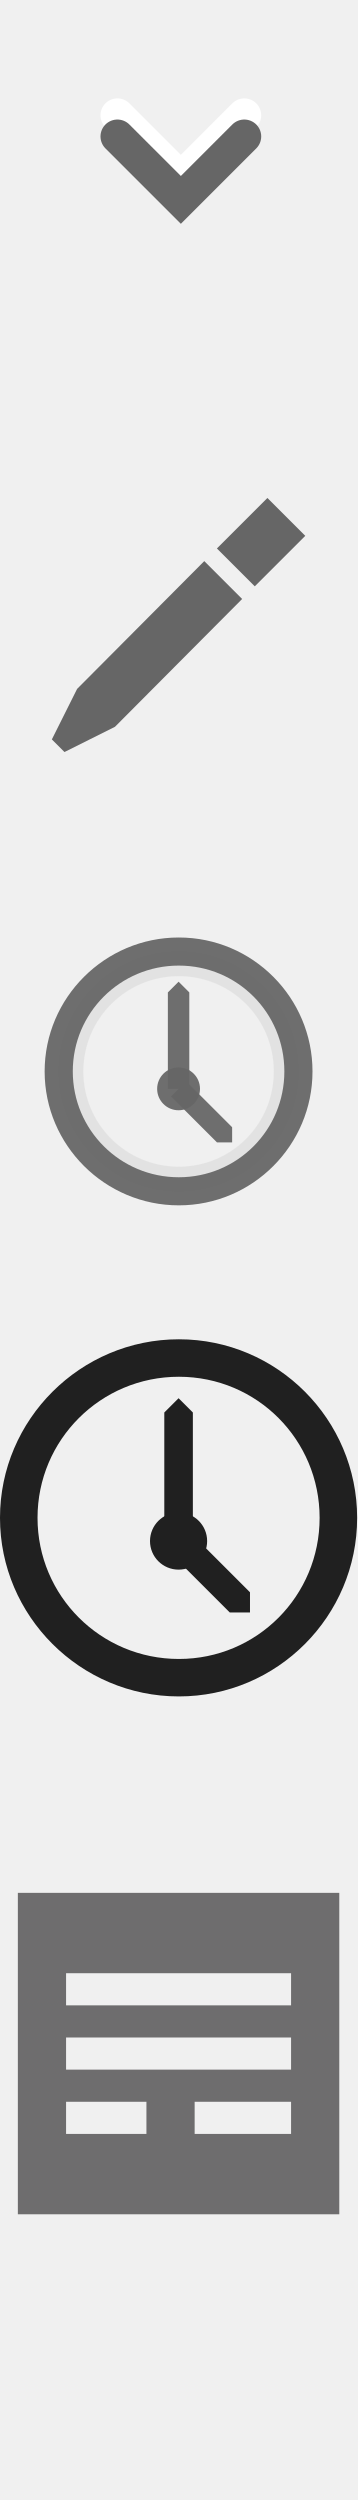
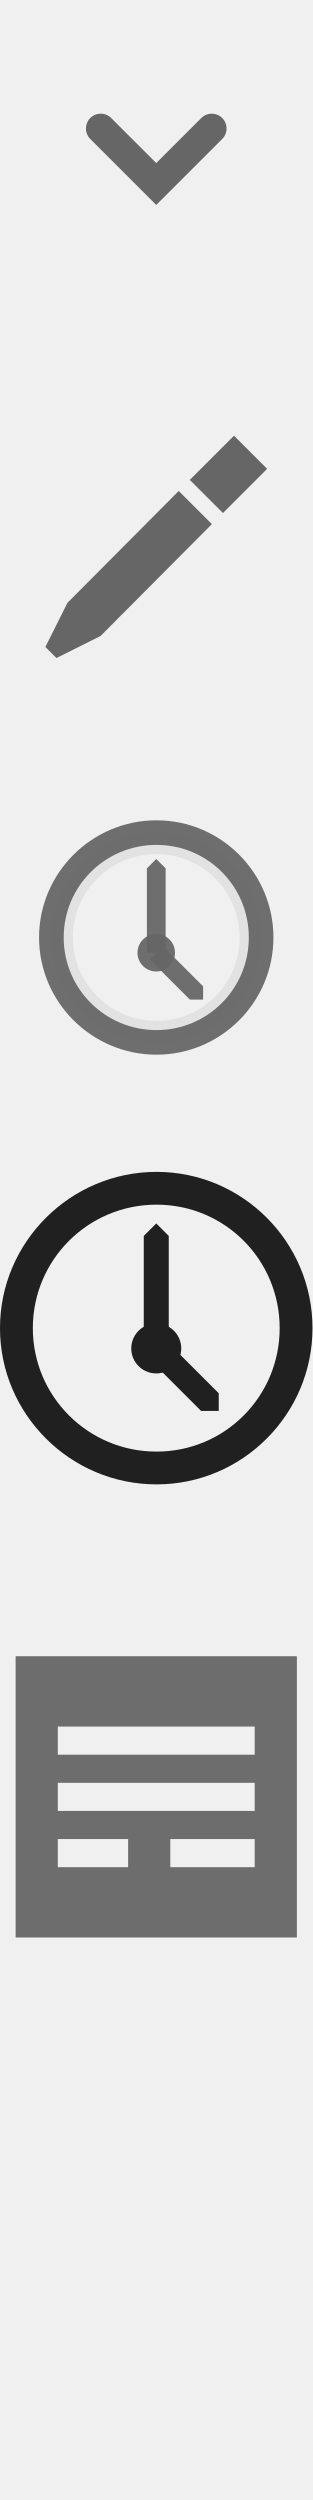
- <svg xmlns="http://www.w3.org/2000/svg" width="20" height="140" id="svg5513" version="1.1">
+ <svg xmlns="http://www.w3.org/2000/svg" width="20" height="160" id="svg5513" version="1.1">
  <defs id="defs5515" />
-   <g id="layer1" transform="translate(0,-912.3622)">
-     <rect style="color:#000000;fill:#f2f2f2;fill-opacity:1;fill-rule:nonzero;stroke:none;stroke-width:1;marker:none;visibility:visible;display:inline;overflow:visible;enable-background:new" id="rect15762" width="20" height="20" x="-35" y="1017.362" />
-     <path style="color:#000000;fill:#666666;fill-opacity:1;fill-rule:nonzero;stroke:none;stroke-width:3;marker:none;visibility:visible;display:inline;overflow:visible;enable-background:accumulate" d="m 14.975,940.248 -2.828,2.828 2.121,2.121 2.828,-2.828 z m -3.536,3.536 -7.121,7.157 -1.414,2.828 0.707,0.707 2.828,-1.414 7.121,-7.157 z" id="path6689" />
-     <g id="g14160" transform="matrix(0.75,0,0,0.75,-631.0598,633.9581)" style="fill:#666666;fill-opacity:0.941;display:inline;enable-background:new">
+   <g id="layer1" transform="translate(0,-892.3622)">
+     <rect style="color:#000000;fill:#f2f2f2;fill-opacity:1;fill-rule:nonzero;stroke:none;stroke-width:1;marker:none;visibility:visible;display:inline;overflow:visible;enable-background:new" id="rect15762" width="20" height="20" x="65" y="912.362" />
+     <path style="color:#000000;fill:#666666;fill-opacity:1;fill-rule:nonzero;stroke:none;stroke-width:3;marker:none;visibility:visible;display:inline;overflow:visible;enable-background:accumulate" d="m 14.975,920.248 -2.828,2.828 2.121,2.121 2.828,-2.828 z m -3.536,3.536 -7.121,7.157 -1.414,2.828 0.707,0.707 2.828,-1.414 7.121,-7.157 z" id="path6689" />
+     <g id="g14160" transform="matrix(0.75,0,0,0.75,-631.0598,613.9581)" style="fill:#666666;fill-opacity:0.941;display:inline;enable-background:new">
      <g id="g14130" style="fill:#666666;fill-opacity:0.941;display:inline;enable-background:new" transform="translate(707.0689,296.5598)">
        <path id="path14132" d="m 146.878,155.946 0,-7.2 0.8,-0.8 0.8,0.8 0,7.2 z" style="color:#000000;fill:#666666;fill-opacity:0.941;fill-rule:nonzero;stroke:none;stroke-width:3;marker:none;visibility:visible;display:inline;overflow:visible;enable-background:accumulate" />
        <path style="color:#000000;fill:#666666;fill-opacity:0.941;fill-rule:nonzero;stroke:none;stroke-width:3;marker:none;visibility:visible;display:inline;overflow:visible;enable-background:accumulate" d="m 148.243,155.38 3.434,3.434 0,1.131 -1.131,0 -3.434,-3.434 z" id="path14134" />
        <path style="color:#000000;fill:#666666;fill-opacity:0.941;fill-rule:nonzero;stroke:none;stroke-width:18.75;marker:none;visibility:visible;display:inline;overflow:visible;enable-background:accumulate" id="path14136" d="m 555,242.5 c 0,6.904 -5.596,12.5 -12.5,12.5 -6.904,0 -12.5,-5.596 -12.5,-12.5 0,-6.904 5.596,-12.5 12.5,-12.5 6.904,0 12.5,5.596 12.5,12.5 z" transform="matrix(0.127999,0,0,0.127999,78.23807,124.9059)" />
      </g>
      <path id="path14138" d="m 854.761,442.205 c -4.962,0 -9.015,4.046 -9.015,9 0,4.954 4.053,9 9.015,9 4.962,0 8.985,-4.046 8.985,-9 0,-4.954 -4.023,-9 -8.985,-9 z m 0,1.889 c 3.939,0 7.094,3.178 7.094,7.111 0,3.933 -3.154,7.111 -7.094,7.111 -3.939,0 -7.123,-3.178 -7.123,-7.111 0,-3.933 3.184,-7.111 7.123,-7.111 z" style="font-size:medium;font-style:normal;font-variant:normal;font-weight:normal;font-stretch:normal;text-indent:0;text-align:start;text-decoration:none;line-height:normal;letter-spacing:normal;word-spacing:normal;text-transform:none;direction:ltr;block-progression:tb;writing-mode:lr-tb;text-anchor:start;baseline-shift:baseline;opacity:0.1;color:#000000;fill:#666666;fill-opacity:0.941;stroke:none;stroke-width:2;marker:none;visibility:visible;display:inline;overflow:visible;enable-background:accumulate;font-family:Sans;-inkscape-font-specification:Sans" />
      <path style="font-size:medium;font-style:normal;font-variant:normal;font-weight:normal;font-stretch:normal;text-indent:0;text-align:start;text-decoration:none;line-height:normal;letter-spacing:normal;word-spacing:normal;text-transform:none;direction:ltr;block-progression:tb;writing-mode:lr-tb;text-anchor:start;baseline-shift:baseline;color:#000000;fill:#666666;fill-opacity:0.941;stroke:none;stroke-width:2;marker:none;visibility:visible;display:inline;overflow:visible;enable-background:accumulate;font-family:Sans;-inkscape-font-specification:Sans" d="m 854.763,441.205 c -5.513,0 -10.017,4.496 -10.017,10 0,5.504 4.503,10 10.017,10 5.513,0 9.983,-4.496 9.983,-10 0,-5.504 -4.47,-10 -9.983,-10 z m 0,2.098 c 4.377,0 7.882,3.532 7.882,7.902 0,4.37 -3.505,7.902 -7.882,7.902 -4.377,0 -7.915,-3.532 -7.915,-7.902 0,-4.37 3.537,-7.902 7.915,-7.902 z" id="path14140" />
    </g>
-     <g style="display:inline" id="g17172" transform="matrix(1.184211,0,0,-1.184211,62.06362,1978.147)">
-       <path id="path14440" d="m -46.857,894.543 3,-3 3,3" style="fill:none;stroke:#ffffff;stroke-width:1.6;stroke-linecap:round;stroke-linejoin:miter;stroke-miterlimit:4;stroke-opacity:1;stroke-dasharray:none;display:inline" />
-       <path style="fill:none;stroke:#666666;stroke-width:1.6;stroke-linecap:round;stroke-linejoin:miter;stroke-miterlimit:4;stroke-opacity:1;stroke-dasharray:none;display:inline" d="m -46.857,893.543 3,-3 3,3" id="path13363" />
-     </g>
-     <path style="color:#000000;fill:#6e6d6e;fill-opacity:1;fill-rule:nonzero;stroke:none;stroke-width:2;marker:none;visibility:visible;display:inline;overflow:visible;enable-background:accumulate" d="m 1,1018.362 0,18 18,0 0,-18 z m 2.7,4.5 12.6,0 0,1.8 -12.6,0 z m 0,3.6 12.6,0 0,1.8 -12.6,0 z m 0,3.6 4.5,0 0,1.8 -4.5,0 z m 7.2,0 5.4,0 0,1.8 -5.4,0 z" id="rect4404" />
-     <g id="g5607" transform="translate(33.67347,55.26532)">
+     <path id="path13363" d="m 6.447,900.586 3.553,3.553 3.553,-3.553" style="fill:none;stroke:#666666;stroke-width:1.895;stroke-linecap:round;stroke-linejoin:miter;stroke-miterlimit:4;stroke-opacity:1;stroke-dasharray:none;display:inline" />
+     <path style="color:#000000;fill:#6e6d6e;fill-opacity:1;fill-rule:nonzero;stroke:none;stroke-width:2;marker:none;visibility:visible;display:inline;overflow:visible;enable-background:accumulate" d="m 1,998.362 0,18 18,0 0,-18 z m 2.7,4.5 12.6,0 0,1.8 -12.6,0 z m 0,3.6 12.6,0 0,1.8 -12.6,0 z m 0,3.6 4.5,0 0,1.8 -4.5,0 z m 7.2,0 5.4,0 0,1.8 -5.4,0 z" id="rect4404" />
+     <g id="g5607" transform="translate(33.67347,35.26532)">
      <g transform="translate(-171.351,787.4512)" style="fill:#202020;fill-opacity:1;display:inline;enable-background:new" id="g5778">
        <path style="color:#000000;fill:#202020;fill-opacity:1;fill-rule:nonzero;stroke:none;stroke-width:3;marker:none;visibility:visible;display:inline;overflow:visible;enable-background:accumulate" d="m 146.878,155.946 0,-7.2 0.8,-0.8 0.8,0.8 0,7.2 z" id="path6560" />
        <path id="path6584" d="m 148.243,155.38 3.434,3.434 0,1.131 -1.131,0 -3.434,-3.434 z" style="color:#000000;fill:#202020;fill-opacity:1;fill-rule:nonzero;stroke:none;stroke-width:3;marker:none;visibility:visible;display:inline;overflow:visible;enable-background:accumulate" />
        <path transform="matrix(0.127999,0,0,0.127999,78.23807,124.9059)" d="m 555,242.5 c 0,6.904 -5.596,12.5 -12.5,12.5 -6.904,0 -12.5,-5.596 -12.5,-12.5 0,-6.904 5.596,-12.5 12.5,-12.5 6.904,0 12.5,5.596 12.5,12.5 z" id="path6556" style="color:#000000;fill:#202020;fill-opacity:1;fill-rule:nonzero;stroke:none;stroke-width:18.75;marker:none;visibility:visible;display:inline;overflow:visible;enable-background:accumulate" />
      </g>
      <path id="path5766" d="m -23.657,932.097 c -5.513,0 -10.017,4.496 -10.017,10 0,5.504 4.503,10 10.017,10 5.513,0 9.983,-4.496 9.983,-10 0,-5.504 -4.47,-10 -9.983,-10 z m 0,2.098 c 4.377,0 7.882,3.532 7.882,7.902 0,4.37 -3.505,7.902 -7.882,7.902 -4.377,0 -7.915,-3.532 -7.915,-7.902 0,-4.37 3.537,-7.902 7.915,-7.902 z" style="font-size:medium;font-style:normal;font-variant:normal;font-weight:normal;font-stretch:normal;text-indent:0;text-align:start;text-decoration:none;line-height:normal;letter-spacing:normal;word-spacing:normal;text-transform:none;direction:ltr;block-progression:tb;writing-mode:lr-tb;text-anchor:start;baseline-shift:baseline;color:#000000;fill:#202020;fill-opacity:1;stroke:none;stroke-width:2;marker:none;visibility:visible;display:inline;overflow:visible;enable-background:accumulate;font-family:Sans;-inkscape-font-specification:Sans" />
    </g>
  </g>
</svg>
